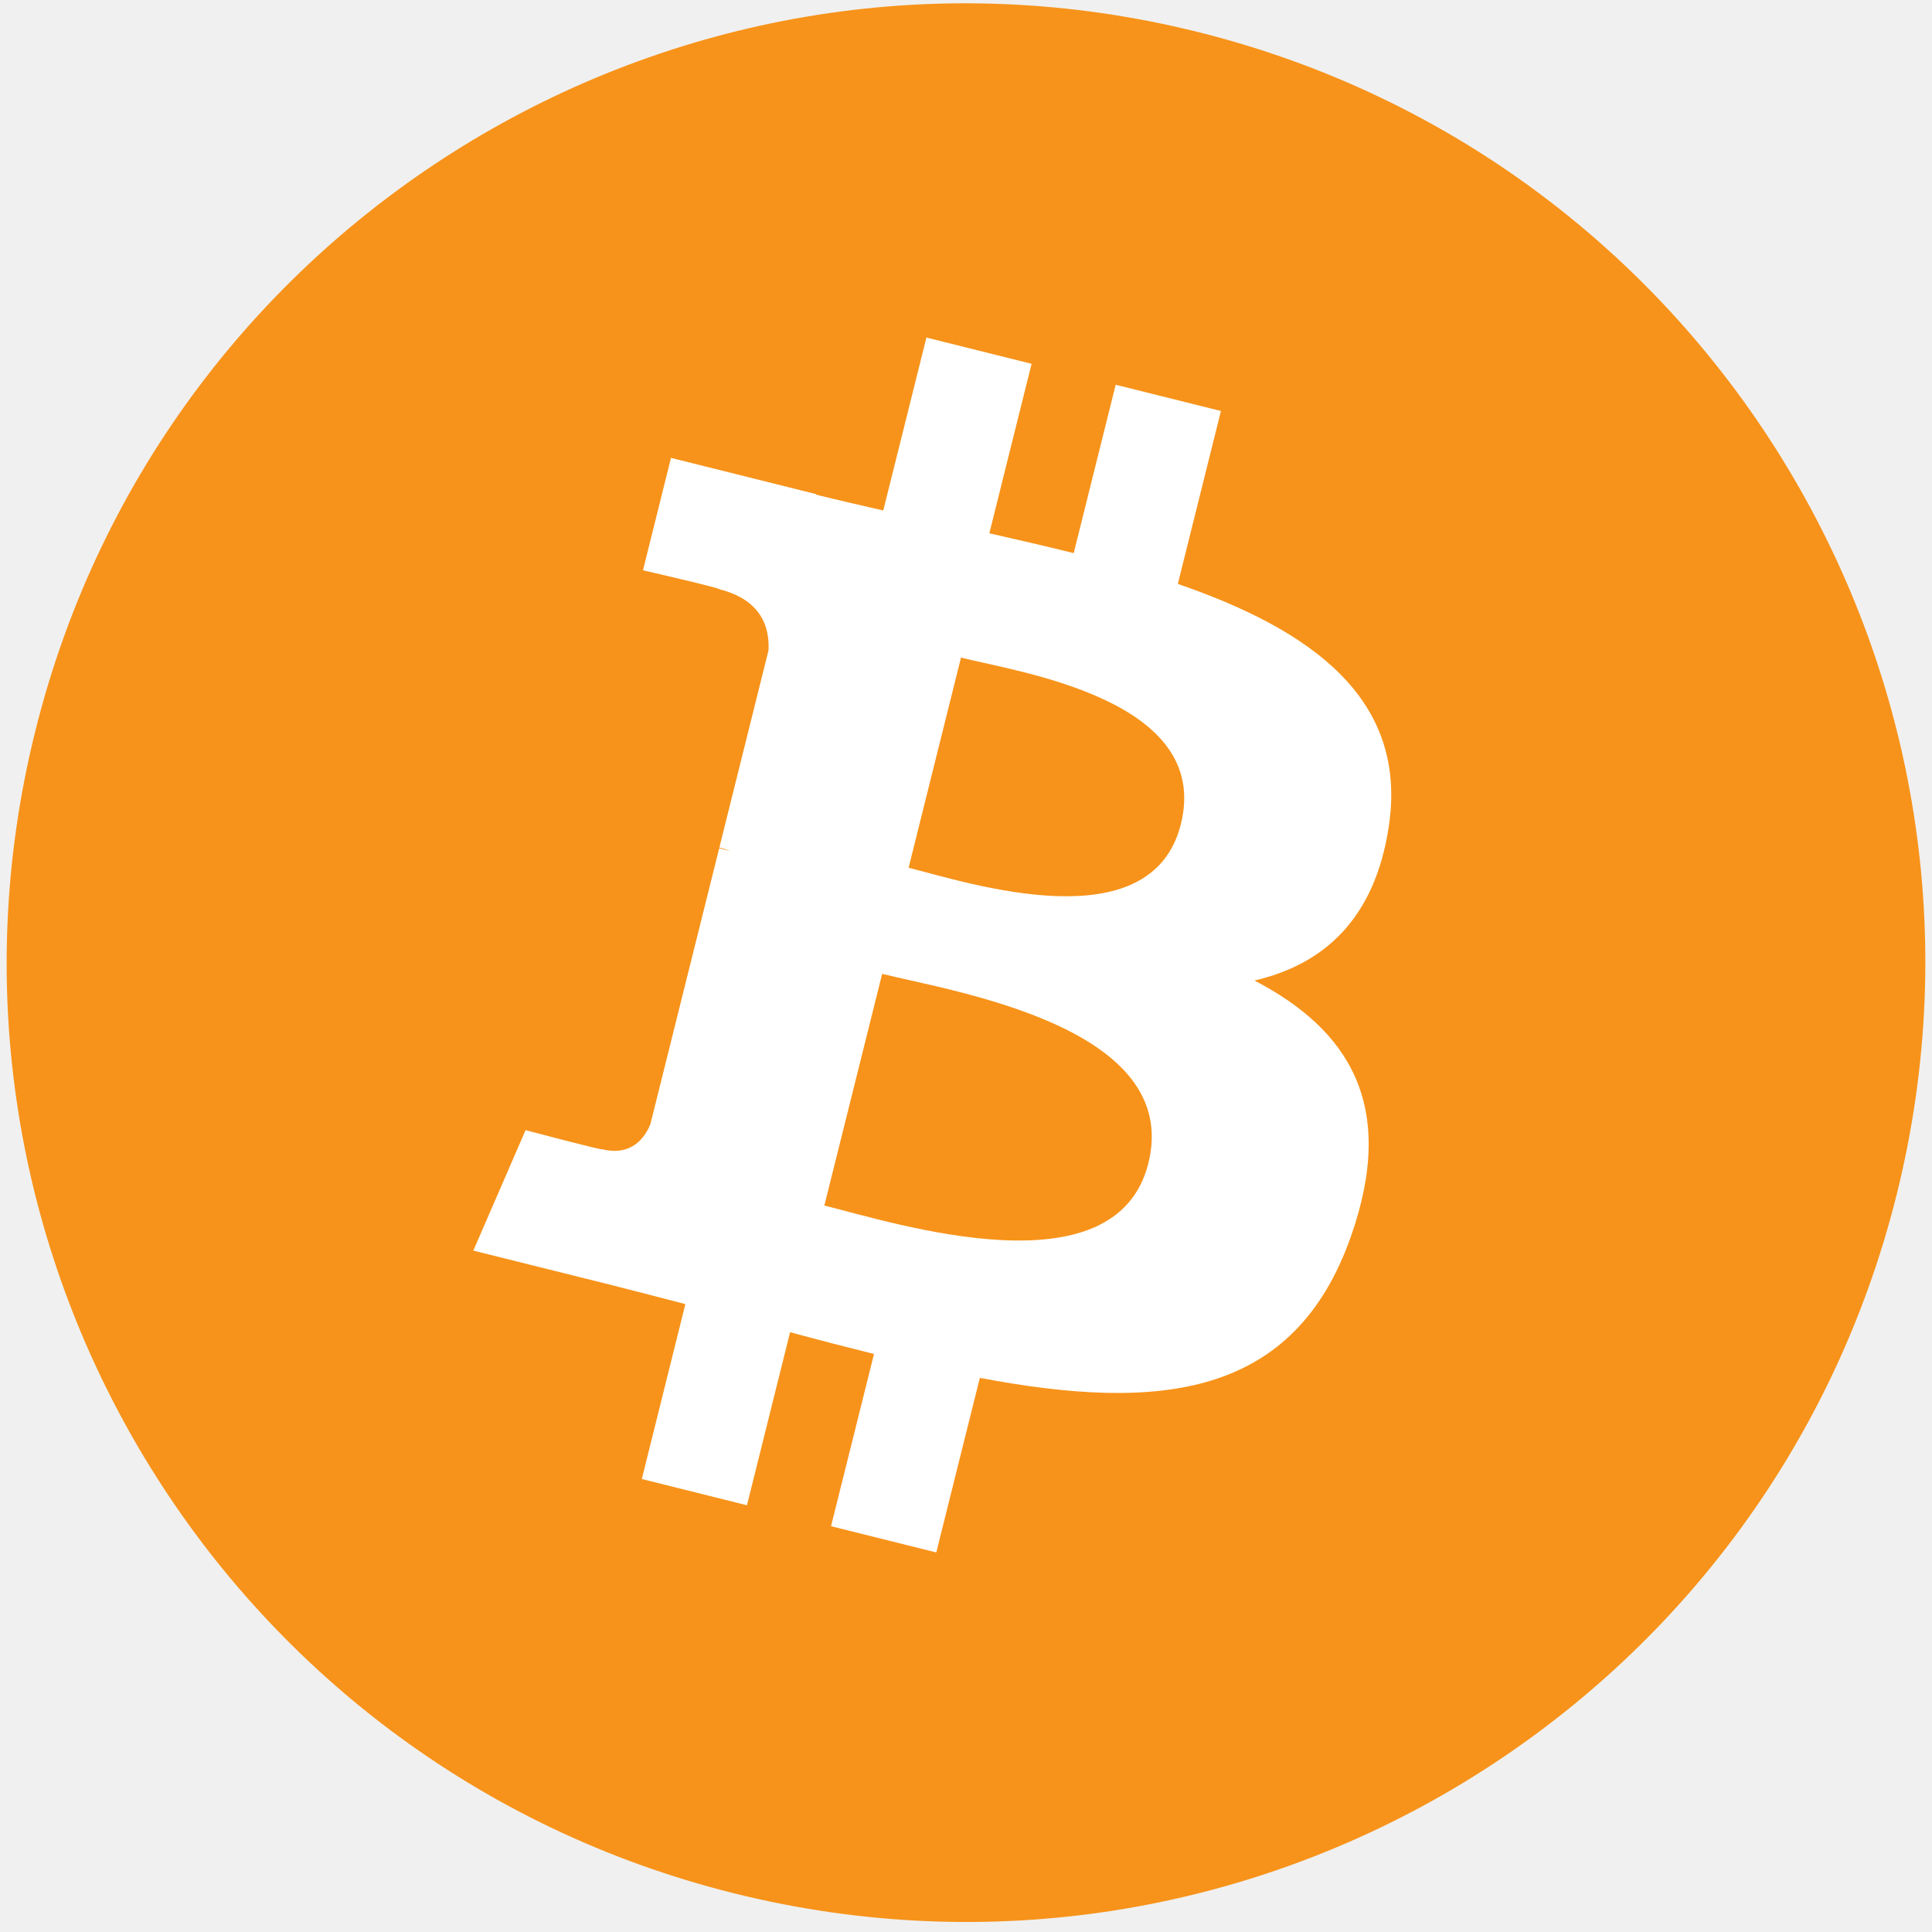
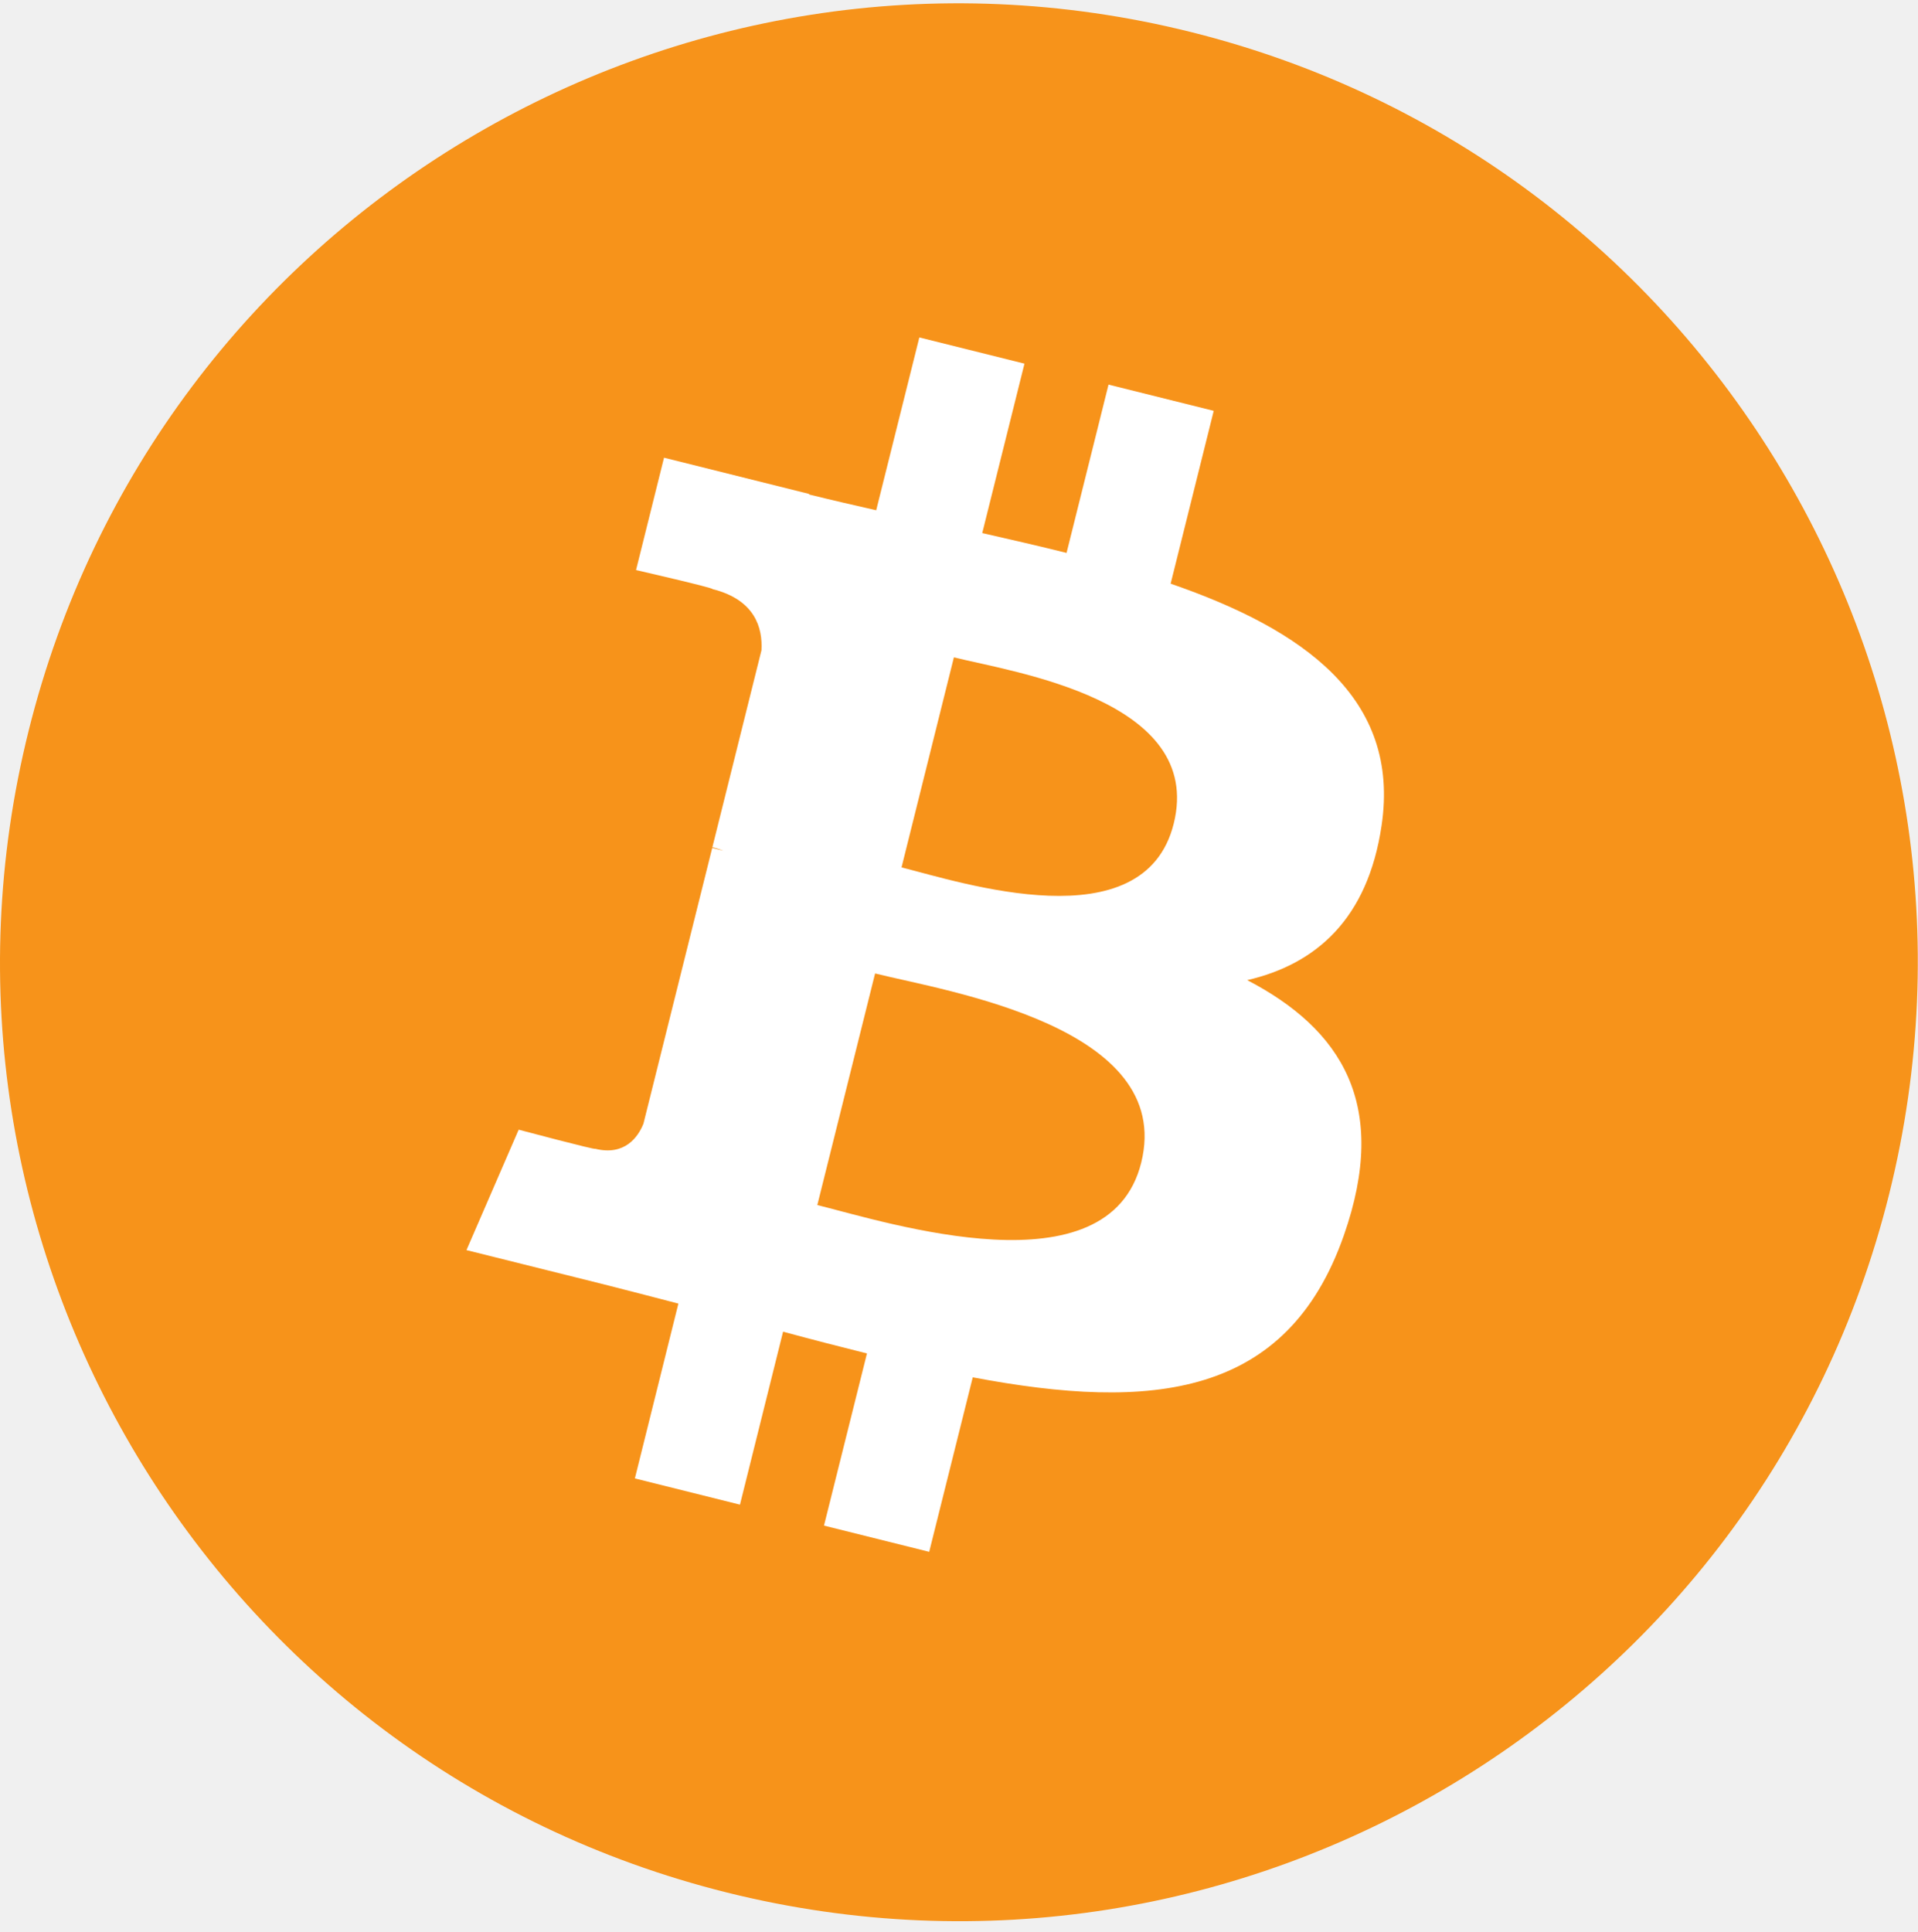
- <svg xmlns="http://www.w3.org/2000/svg" width="30" height="30" viewBox="0 0 144 145" fill="none">
+ <svg xmlns="http://www.w3.org/2000/svg" width="100%" height="100%" viewBox="0 0 144 145" fill="none">
  <path d="M141.846 89.665C132.225 128.236 93.156 151.711 54.576 142.093C16.012 132.476 -7.466 93.408 2.157 54.839C11.771 16.264 50.843 -7.214 89.41 2.403C127.985 12.02 151.462 51.091 141.846 89.665Z" fill="#F7931A" />
  <path d="M103.736 61.991C105.169 52.409 97.873 47.26 87.898 43.824L91.133 30.846L83.234 28.877L80.083 41.513C78.004 40.995 75.873 40.507 73.752 40.024L76.923 27.304L69.029 25.335L65.79 38.311C64.071 37.919 62.384 37.533 60.745 37.125L60.753 37.085L49.859 34.365L47.757 42.802C47.757 42.802 53.618 44.145 53.494 44.229C56.694 45.028 57.271 47.145 57.175 48.823L53.49 63.608C53.71 63.665 53.995 63.744 54.311 63.872C54.047 63.806 53.766 63.735 53.477 63.665L48.311 84.375C47.919 85.347 46.926 86.806 44.69 86.252C44.769 86.366 38.945 84.819 38.945 84.819L35.025 93.86L45.305 96.423C47.216 96.902 49.093 97.402 50.937 97.876L47.67 111.003L55.561 112.972L58.798 99.985C60.956 100.569 63.048 101.11 65.096 101.619L61.87 114.545L69.77 116.514L73.04 103.412C86.513 105.96 96.644 104.932 100.906 92.749C104.343 82.939 100.736 77.28 93.648 73.589C98.809 72.399 102.699 69.003 103.736 61.991ZM85.687 87.302C83.243 97.113 66.727 91.809 61.369 90.478L65.707 73.089C71.062 74.424 88.237 77.07 85.687 87.302ZM88.127 61.85C85.901 70.774 72.152 66.239 67.692 65.127L71.624 49.355C76.083 50.467 90.448 52.542 88.127 61.85Z" fill="white" />
</svg>
